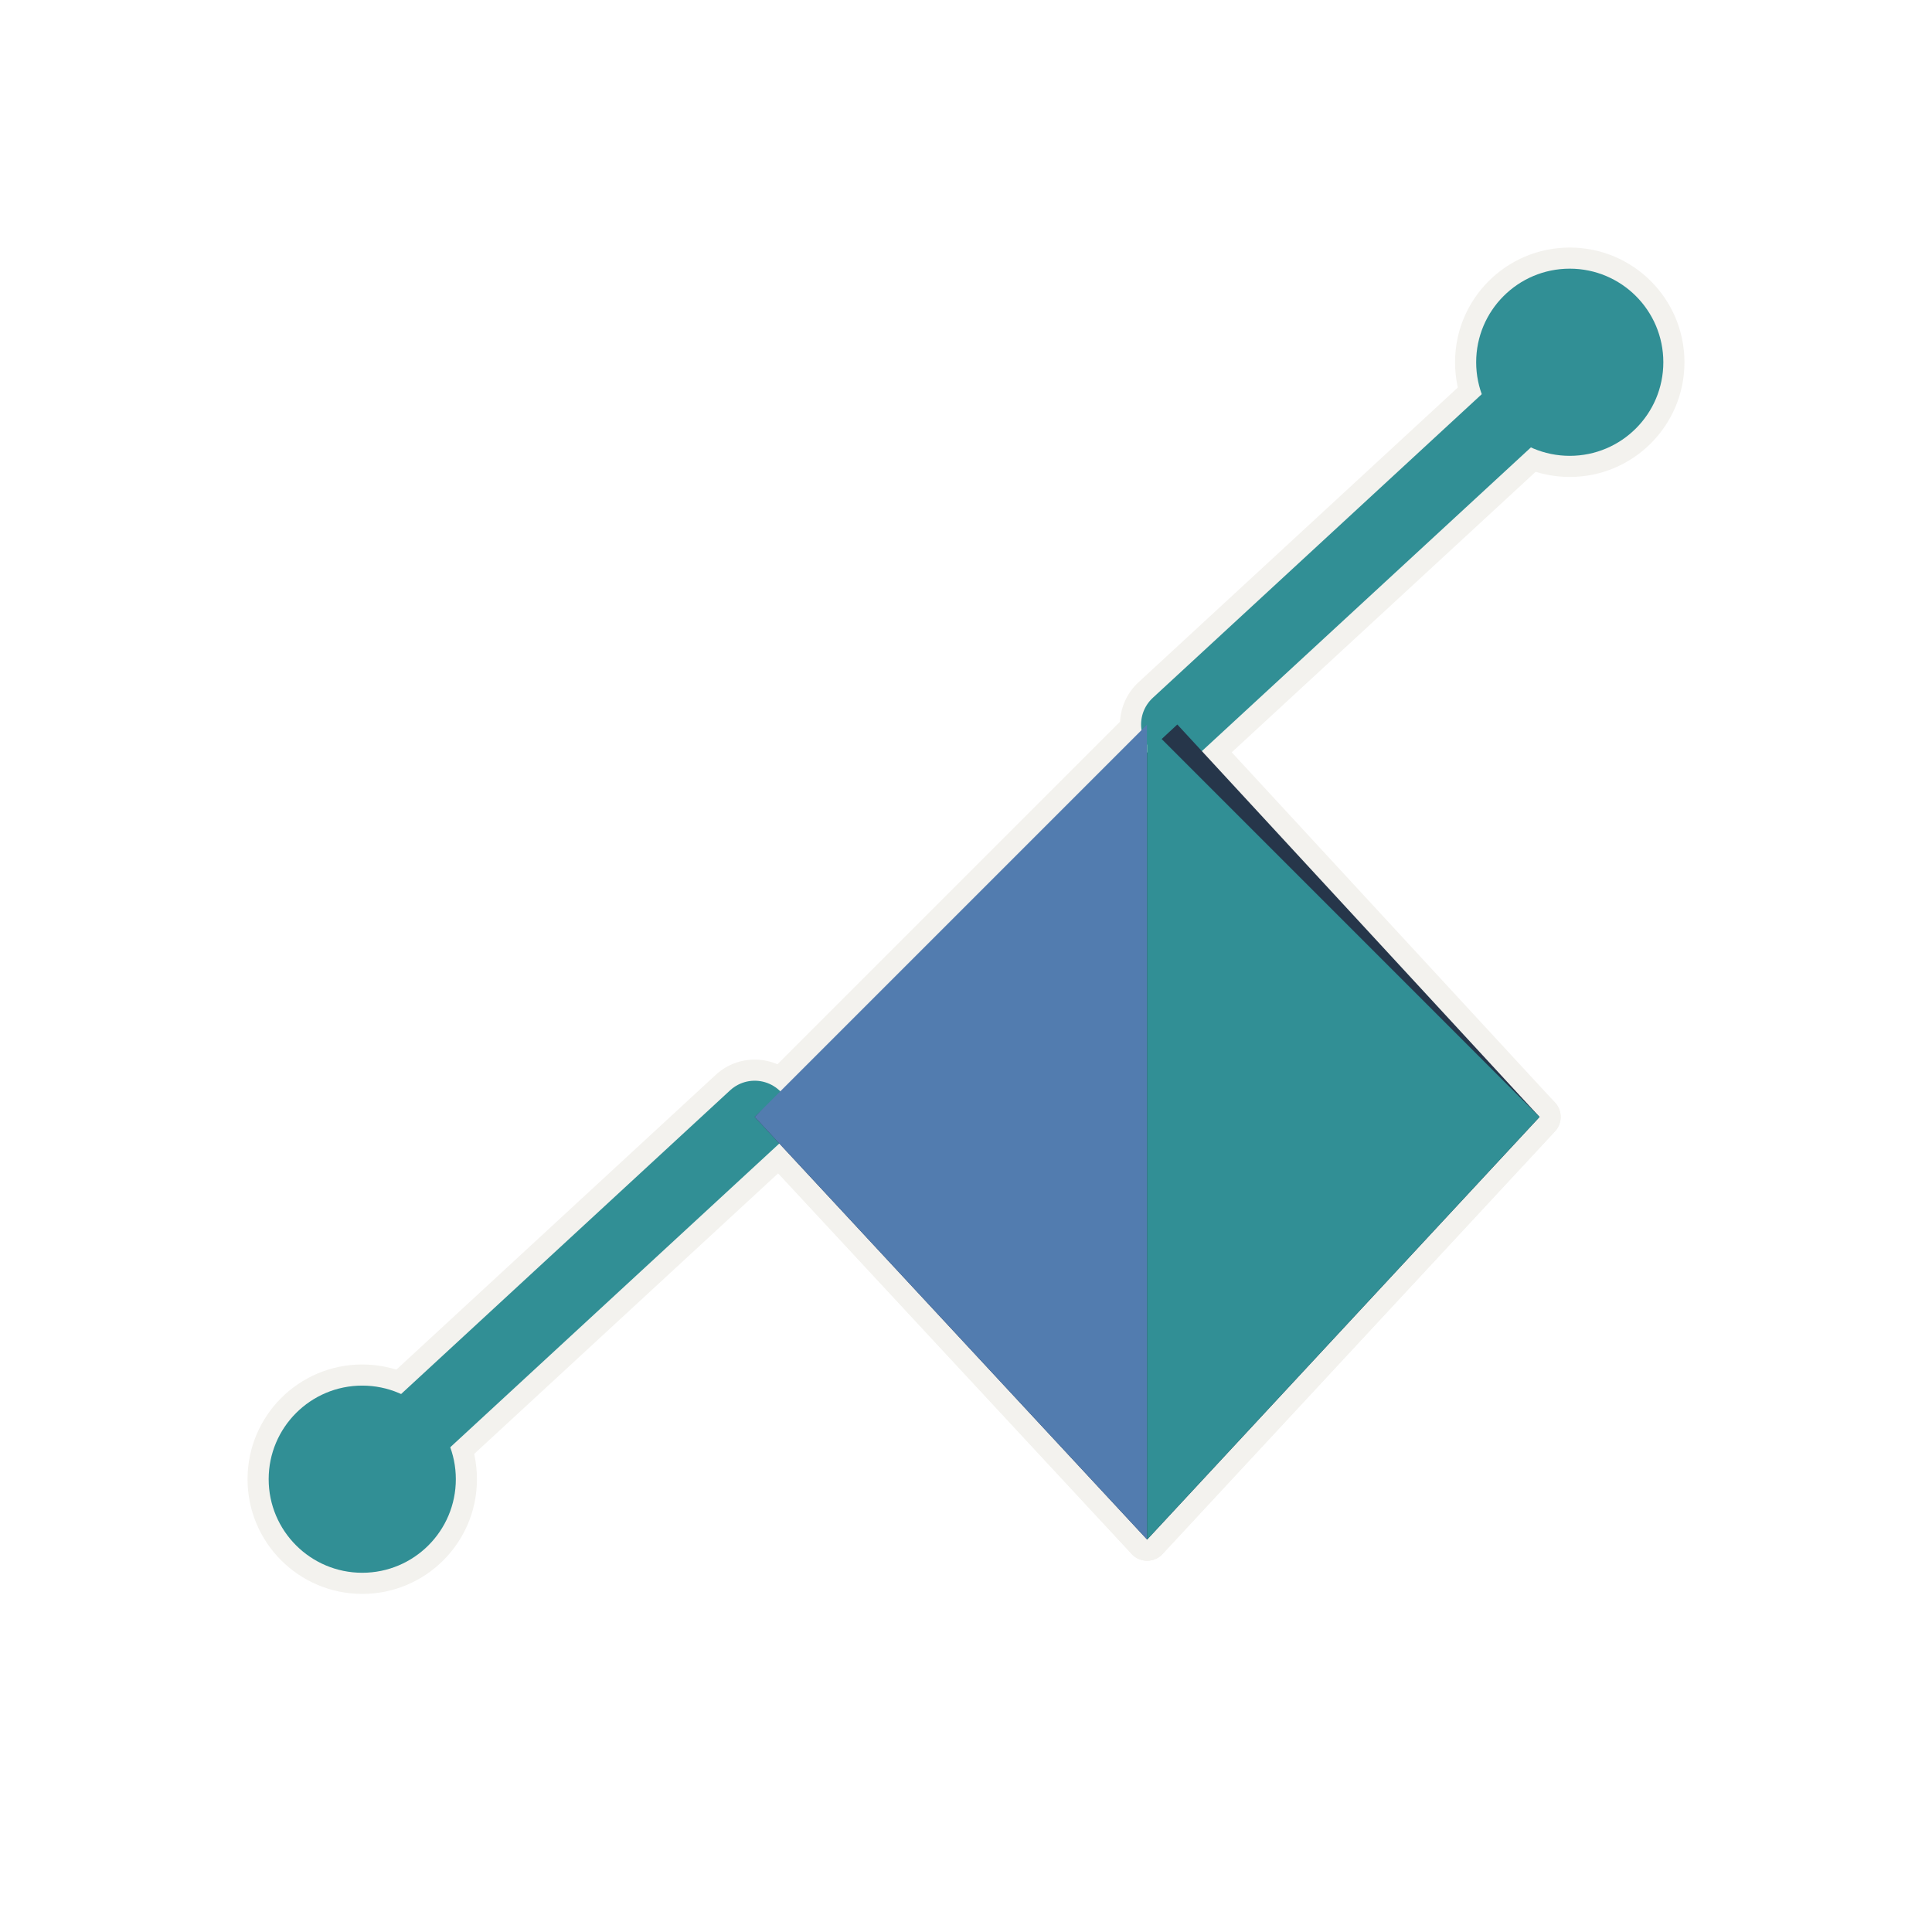
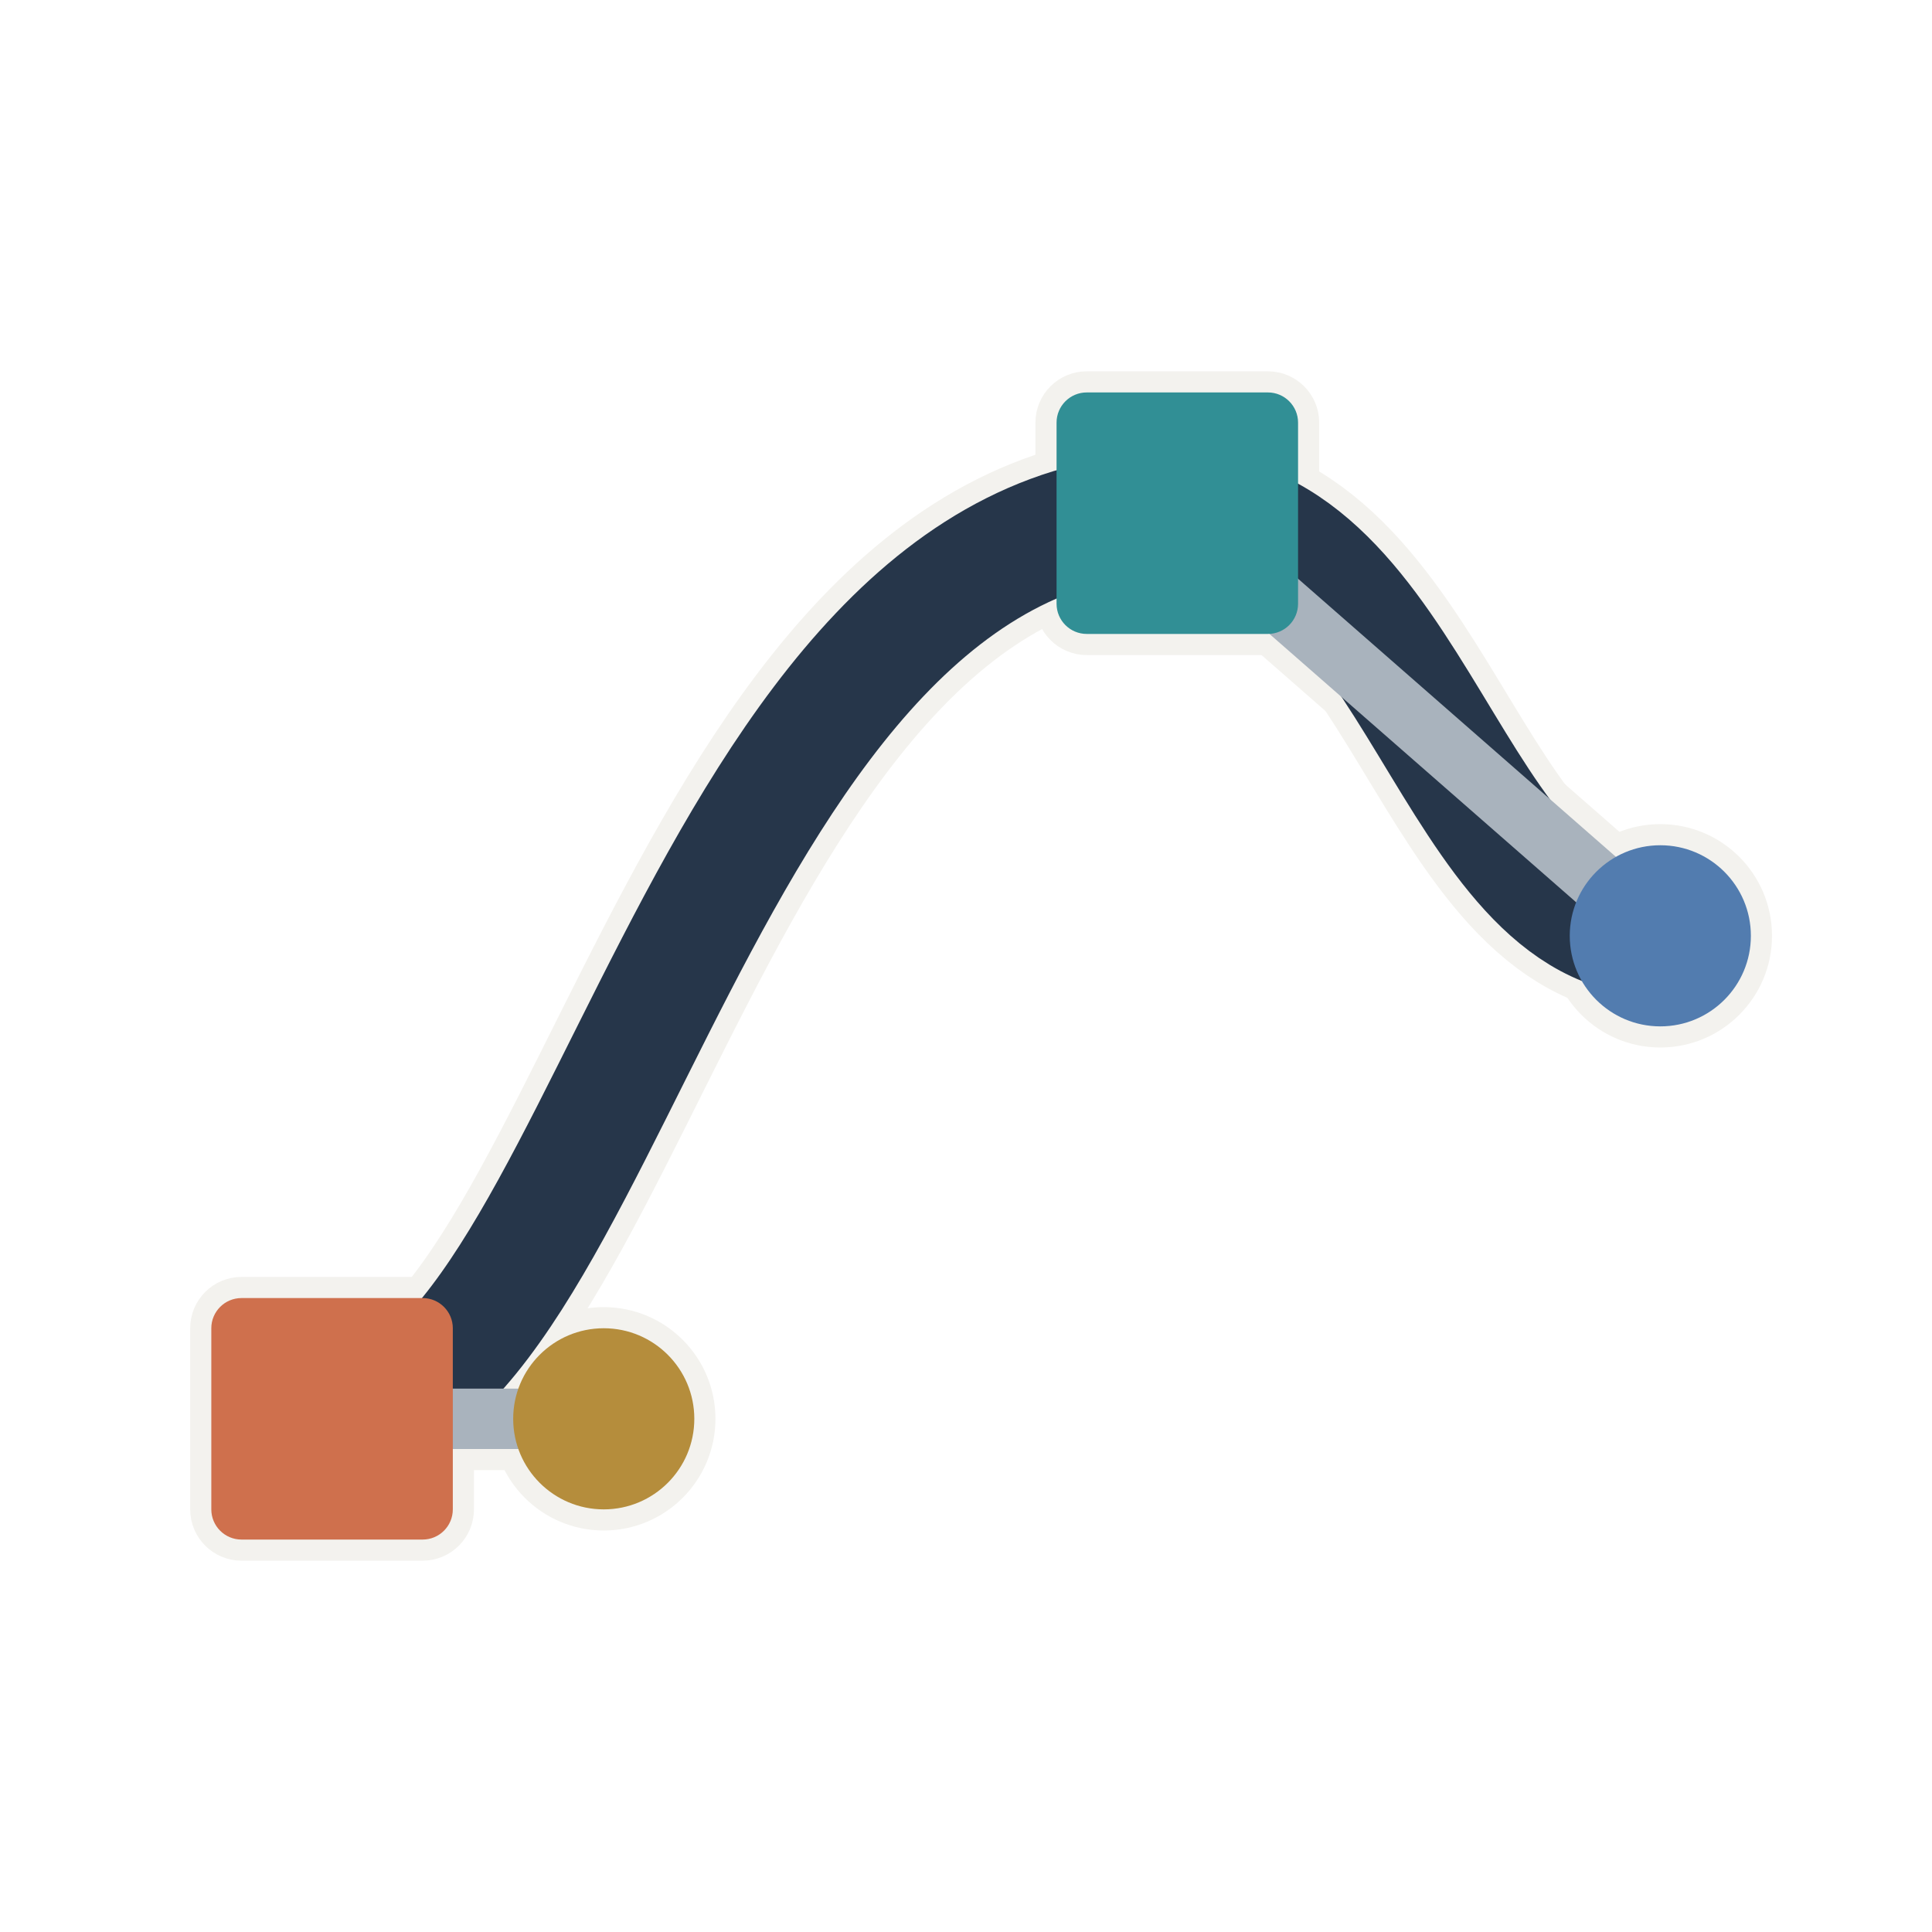
<svg xmlns="http://www.w3.org/2000/svg" width="64" height="64" viewBox="0 0 64 64" fill="none" stroke-linecap="round" stroke-linejoin="round" role="img" aria-labelledby="title">
  <g aria-hidden="true">
-     <path d="M12 49L25 37" fill="none" stroke="#F3F2EE" stroke-width="3.8" />
-     <path d="M39 24L52 12" fill="none" stroke="#F3F2EE" stroke-width="3.8" />
-     <path d="M25 37L39 24L51 37L38 51Z" fill="#F3F2EE" stroke="#F3F2EE" stroke-width="1.4" />
-     <path d="M25 37L38 51L38 24Z" fill="#F3F2EE" stroke="#F3F2EE" stroke-width="1.4" />
-     <path d="M38 24L51 37L38 51Z" fill="#F3F2EE" stroke="#F3F2EE" stroke-width="1.4" />
-     <circle cx="12" cy="49" r="3.1" fill="#F3F2EE" stroke="#F3F2EE" stroke-width="1.4" />
-     <circle cx="52" cy="12" r="3.1" fill="#F3F2EE" stroke="#F3F2EE" stroke-width="1.4" />
+     <path d="M11 47C20 47 23 17 39 17C47 17 48 31 55 31" fill="none" stroke="#F3F2EE" stroke-width="5.4" />
+     <path d="M11 47L20 47" fill="none" stroke="#F3F2EE" stroke-width="3.4" />
+     <path d="M39 17L55 31" fill="none" stroke="#F3F2EE" stroke-width="3.4" />
+     <circle cx="20" cy="47" r="3" fill="#F3F2EE" stroke="#F3F2EE" stroke-width="1.4" />
+     <circle cx="55" cy="31" r="3" fill="#F3F2EE" stroke="#F3F2EE" stroke-width="1.4" />
+     <rect x="7" y="43" width="8" height="8" rx="1" fill="#F3F2EE" stroke="#F3F2EE" stroke-width="1.4" />
+     <rect x="35" y="13" width="8" height="8" rx="1" fill="#F3F2EE" stroke="#F3F2EE" stroke-width="1.4" />
  </g>
  <g>
-     <path d="M12 49L25 37" fill="none" stroke="#318F95" stroke-width="2.4" />
-     <path d="M39 24L52 12" fill="none" stroke="#318F95" stroke-width="2.4" />
-     <path d="M25 37L39 24L51 37L38 51Z" fill="#26364A" stroke="none" stroke-width="2.5" />
-     <path d="M25 37L38 51L38 24Z" fill="#527CAF" stroke="none" stroke-width="2.5" />
-     <path d="M38 24L51 37L38 51Z" fill="#318F95" stroke="none" stroke-width="2.5" />
-     <circle cx="12" cy="49" r="3.1" fill="#318F95" stroke="none" stroke-width="2.5" />
-     <circle cx="52" cy="12" r="3.1" fill="#318F95" stroke="none" stroke-width="2.5" />
+     <path d="M11 47C20 47 23 17 39 17C47 17 48 31 55 31" fill="none" stroke="#26364A" stroke-width="4" />
+     <path d="M11 47L20 47" fill="none" stroke="#A9B3BD" stroke-width="2" />
+     <path d="M39 17L55 31" fill="none" stroke="#A9B3BD" stroke-width="2" />
+     <circle cx="20" cy="47" r="3" fill="#B58D3C" stroke="none" stroke-width="2.5" />
+     <circle cx="55" cy="31" r="3" fill="#527CAF" stroke="none" stroke-width="2.5" />
+     <rect x="7" y="43" width="8" height="8" rx="1" fill="#CF704D" stroke="none" stroke-width="2.5" />
+     <rect x="35" y="13" width="8" height="8" rx="1" fill="#318F95" stroke="none" stroke-width="2.5" />
  </g>
</svg>
